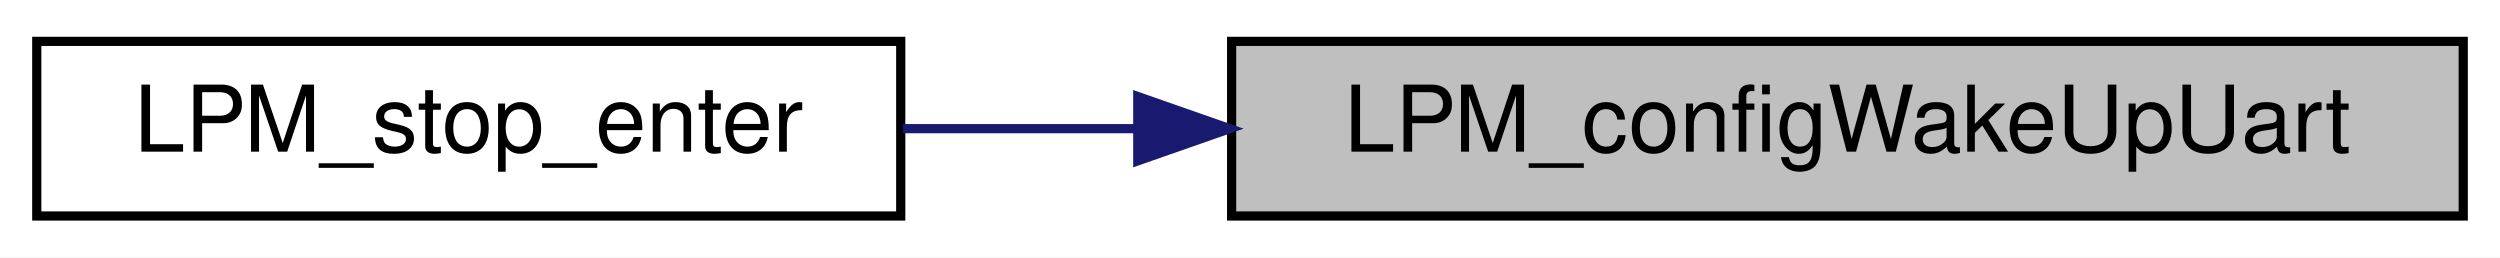
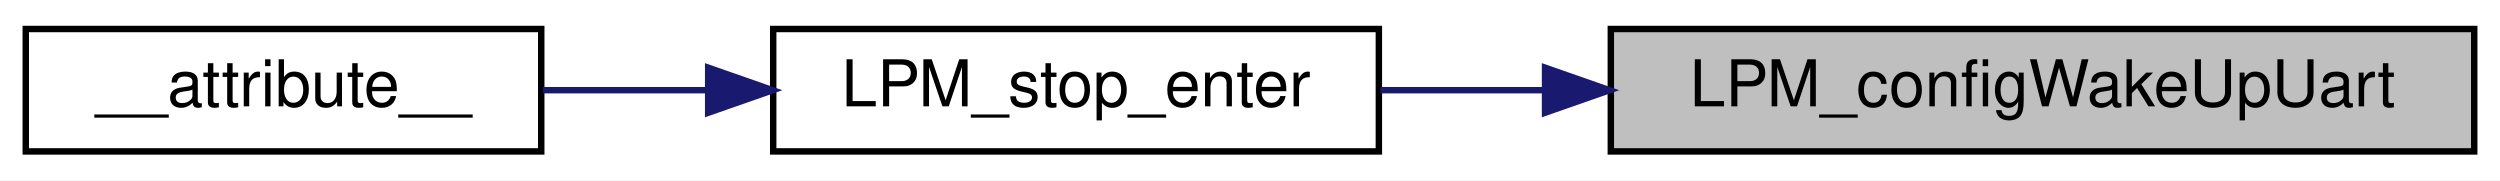
- <svg xmlns="http://www.w3.org/2000/svg" xmlns:xlink="http://www.w3.org/1999/xlink" width="272pt" height="28pt" viewBox="0.00 0.00 272.00 28.00">
+ <svg xmlns="http://www.w3.org/2000/svg" xmlns:xlink="http://www.w3.org/1999/xlink" width="388pt" height="28pt" viewBox="0.00 0.00 388.00 28.00">
  <g id="graph0" class="graph" transform="scale(1 1) rotate(0) translate(4 24)">
-     <polygon fill="white" stroke="transparent" points="-4,4 -4,-24 268,-24 268,4 -4,4" />
+     <polygon fill="white" stroke="transparent" points="-4,4 -4,-24 384,-24 384,4 -4,4" />
    <g id="node1" class="node">
      <g id="a_node1">
        <a xlink:title=" ">
-           <polygon fill="#bfbfbf" stroke="black" points="130,-0.5 130,-19.5 264,-19.5 264,-0.5 130,-0.5" />
-           <text text-anchor="middle" x="197" y="-7.5" font-family="Helvetica,sans-Serif" font-size="10.00">LPM_configWakeUpUart</text>
+           <polygon fill="#bfbfbf" stroke="black" points="246,-0.5 246,-19.5 380,-19.5 380,-0.5 246,-0.5" />
+           <text text-anchor="middle" x="313" y="-7.5" font-family="Helvetica,sans-Serif" font-size="10.00">LPM_configWakeUpUart</text>
        </a>
      </g>
    </g>
    <g id="node2" class="node">
      <g id="a_node2">
        <a xlink:href="../../db/dca/group___m_g_r___l_p_m.html#gab196a8032ee24a710126fc16eec09ed8" target="_top" xlink:title="System callback invoked by MGR_LPM at STOP mode entering.">
-           <polygon fill="white" stroke="black" points="0,-0.5 0,-19.5 94,-19.5 94,-0.5 0,-0.5" />
-           <text text-anchor="middle" x="47" y="-7.5" font-family="Helvetica,sans-Serif" font-size="10.00">LPM_stop_enter</text>
+           <polygon fill="white" stroke="black" points="116,-0.5 116,-19.5 210,-19.5 210,-0.5 116,-0.5" />
+           <text text-anchor="middle" x="163" y="-7.5" font-family="Helvetica,sans-Serif" font-size="10.00">LPM_stop_enter</text>
        </a>
      </g>
    </g>
    <g id="edge1" class="edge">
-       <path fill="none" stroke="midnightblue" d="M119.62,-10C110.96,-10 102.33,-10 94.23,-10" />
-       <polygon fill="midnightblue" stroke="midnightblue" points="119.79,-13.5 129.79,-10 119.79,-6.5 119.79,-13.5" />
+       <path fill="none" stroke="midnightblue" d="M235.62,-10C226.96,-10 218.33,-10 210.23,-10" />
+       <polygon fill="midnightblue" stroke="midnightblue" points="235.79,-13.5 245.79,-10 235.79,-6.5 235.79,-13.5" />
+     </g>
+     <g id="node3" class="node">
+       <g id="a_node3">
+         <a xlink:href="../../db/dca/group___m_g_r___l_p_m.html#ga5e3c04e1820c16433ff591dde81e7449" target="_top" xlink:title=" ">
+           <polygon fill="white" stroke="black" points="0,-0.5 0,-19.5 80,-19.5 80,-0.5 0,-0.5" />
+           <text text-anchor="middle" x="40" y="-7.5" font-family="Helvetica,sans-Serif" font-size="10.00">__attribute__</text>
+         </a>
+       </g>
+     </g>
+     <g id="edge2" class="edge">
+       <path fill="none" stroke="midnightblue" d="M105.85,-10C97.2,-10 88.43,-10 80.25,-10" />
+       <polygon fill="midnightblue" stroke="midnightblue" points="105.91,-13.5 115.91,-10 105.91,-6.5 105.91,-13.5" />
    </g>
  </g>
</svg>
